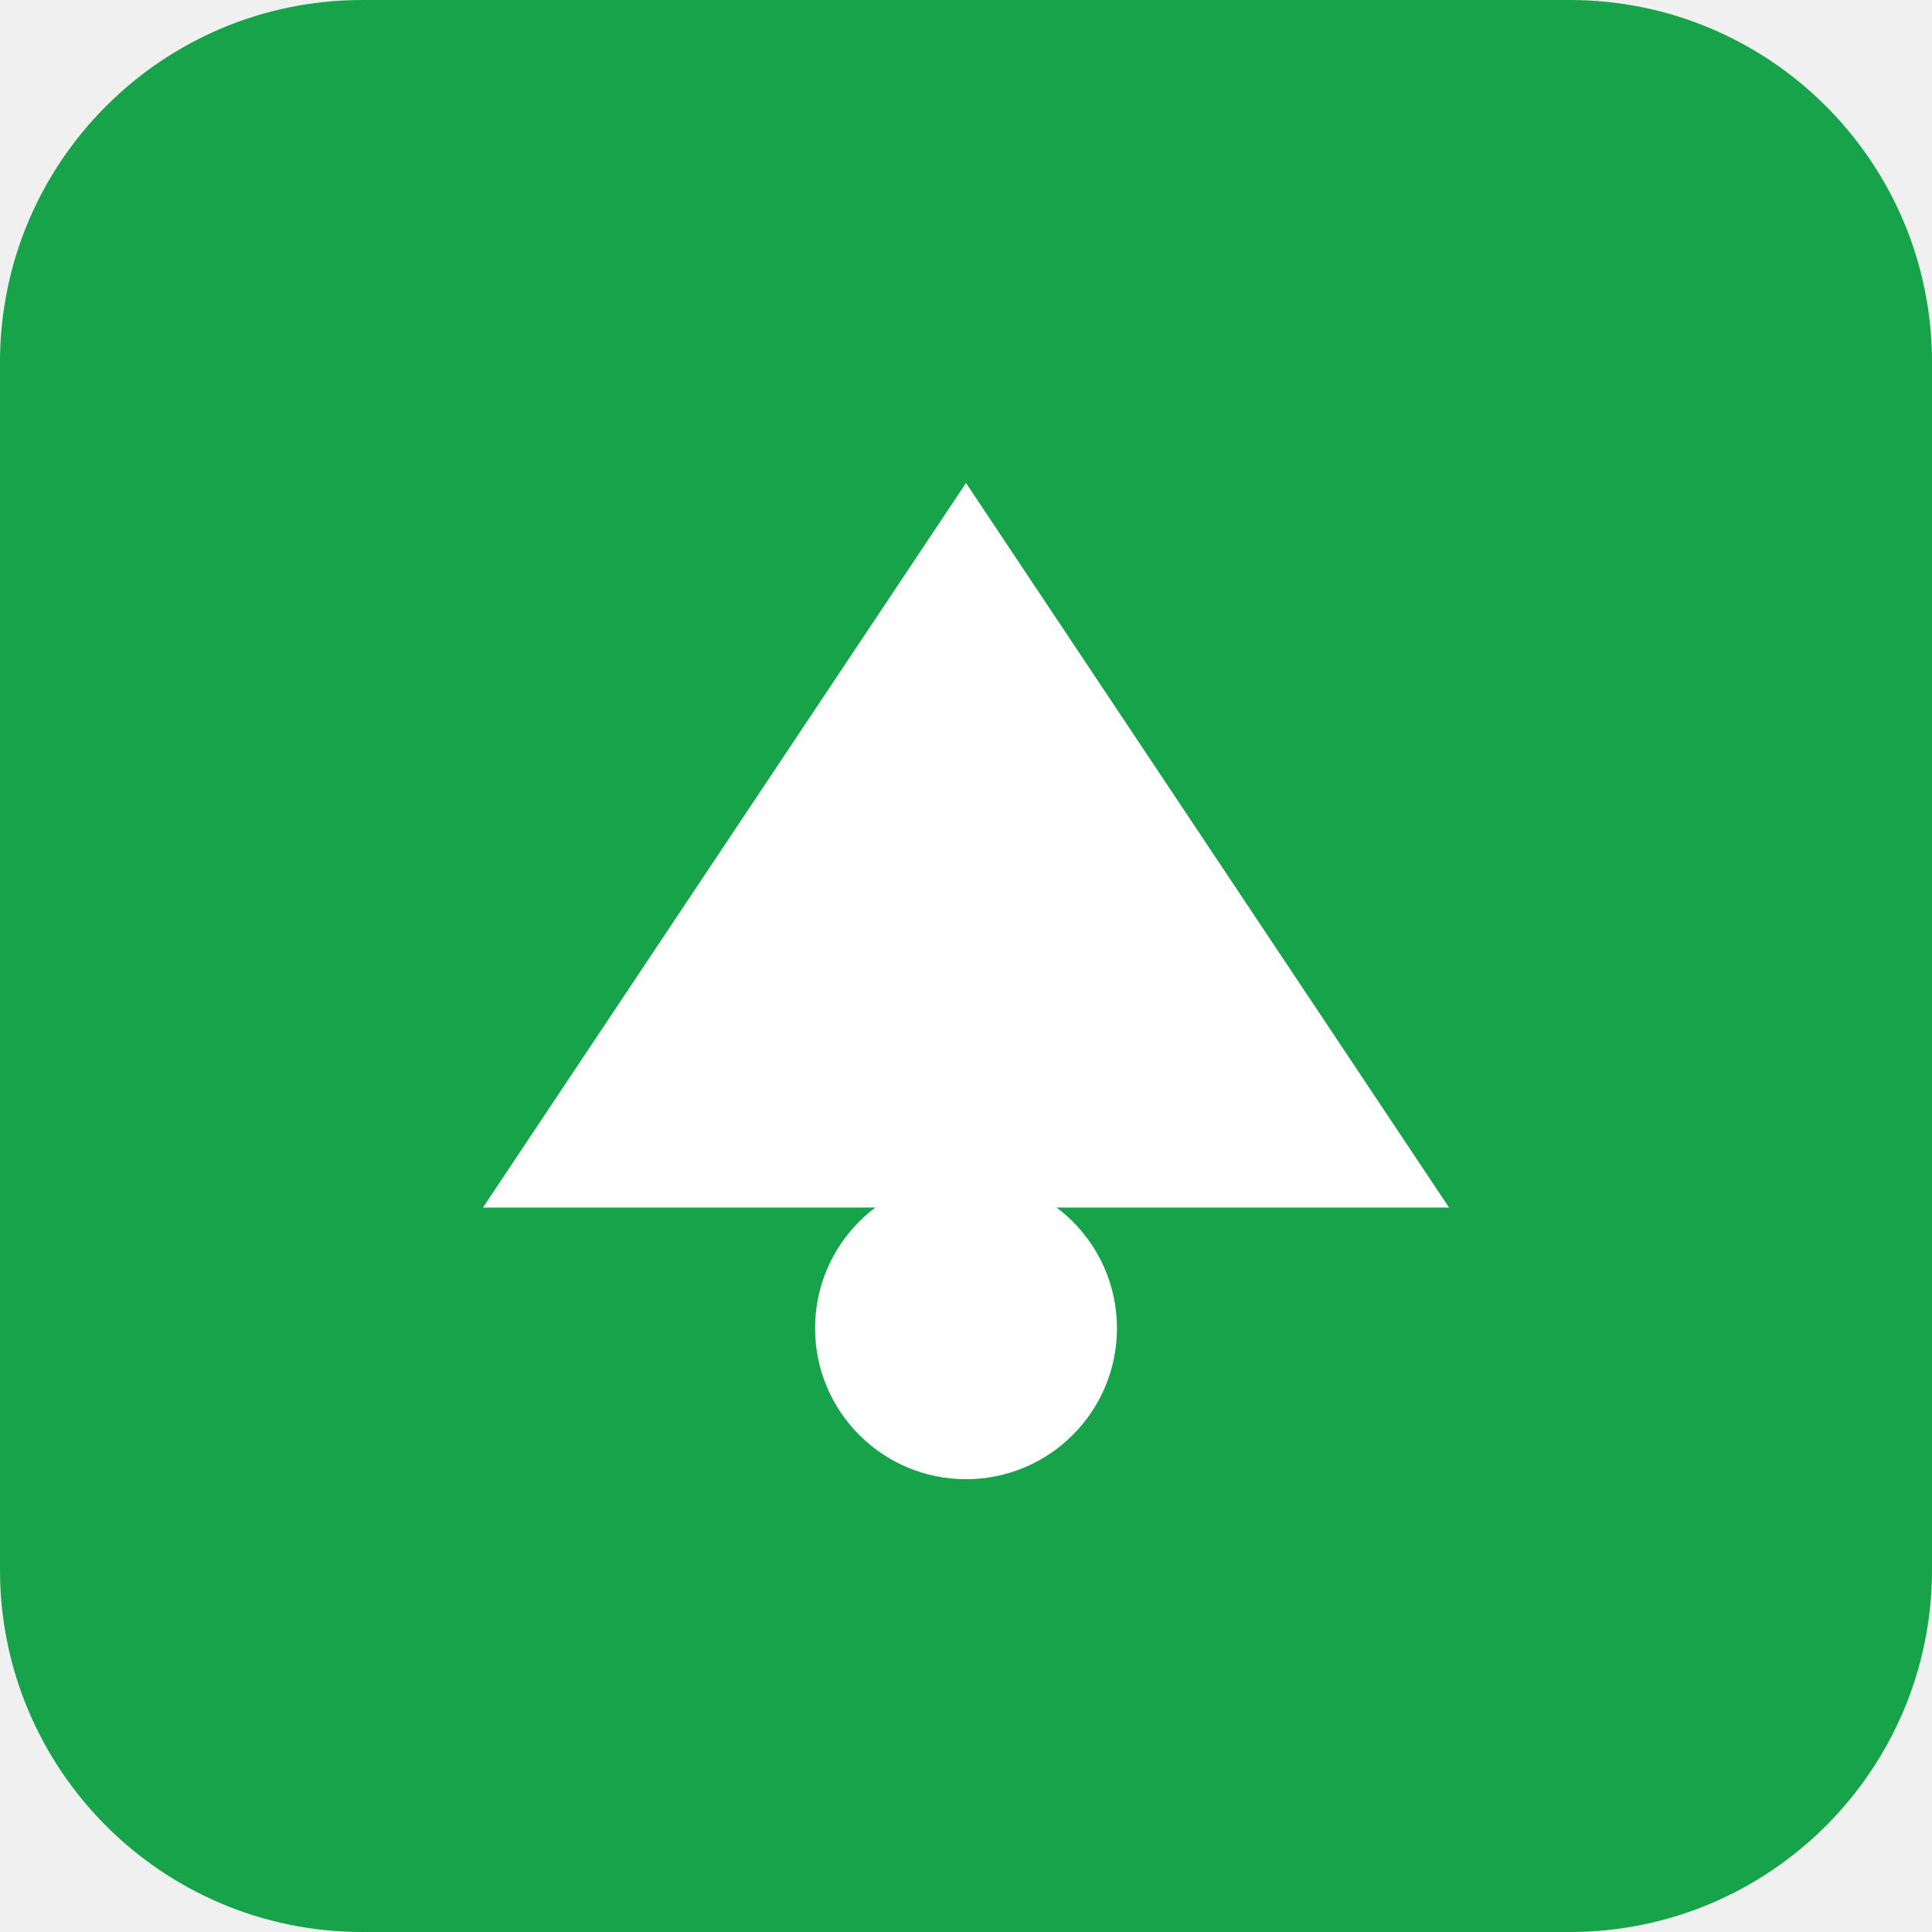
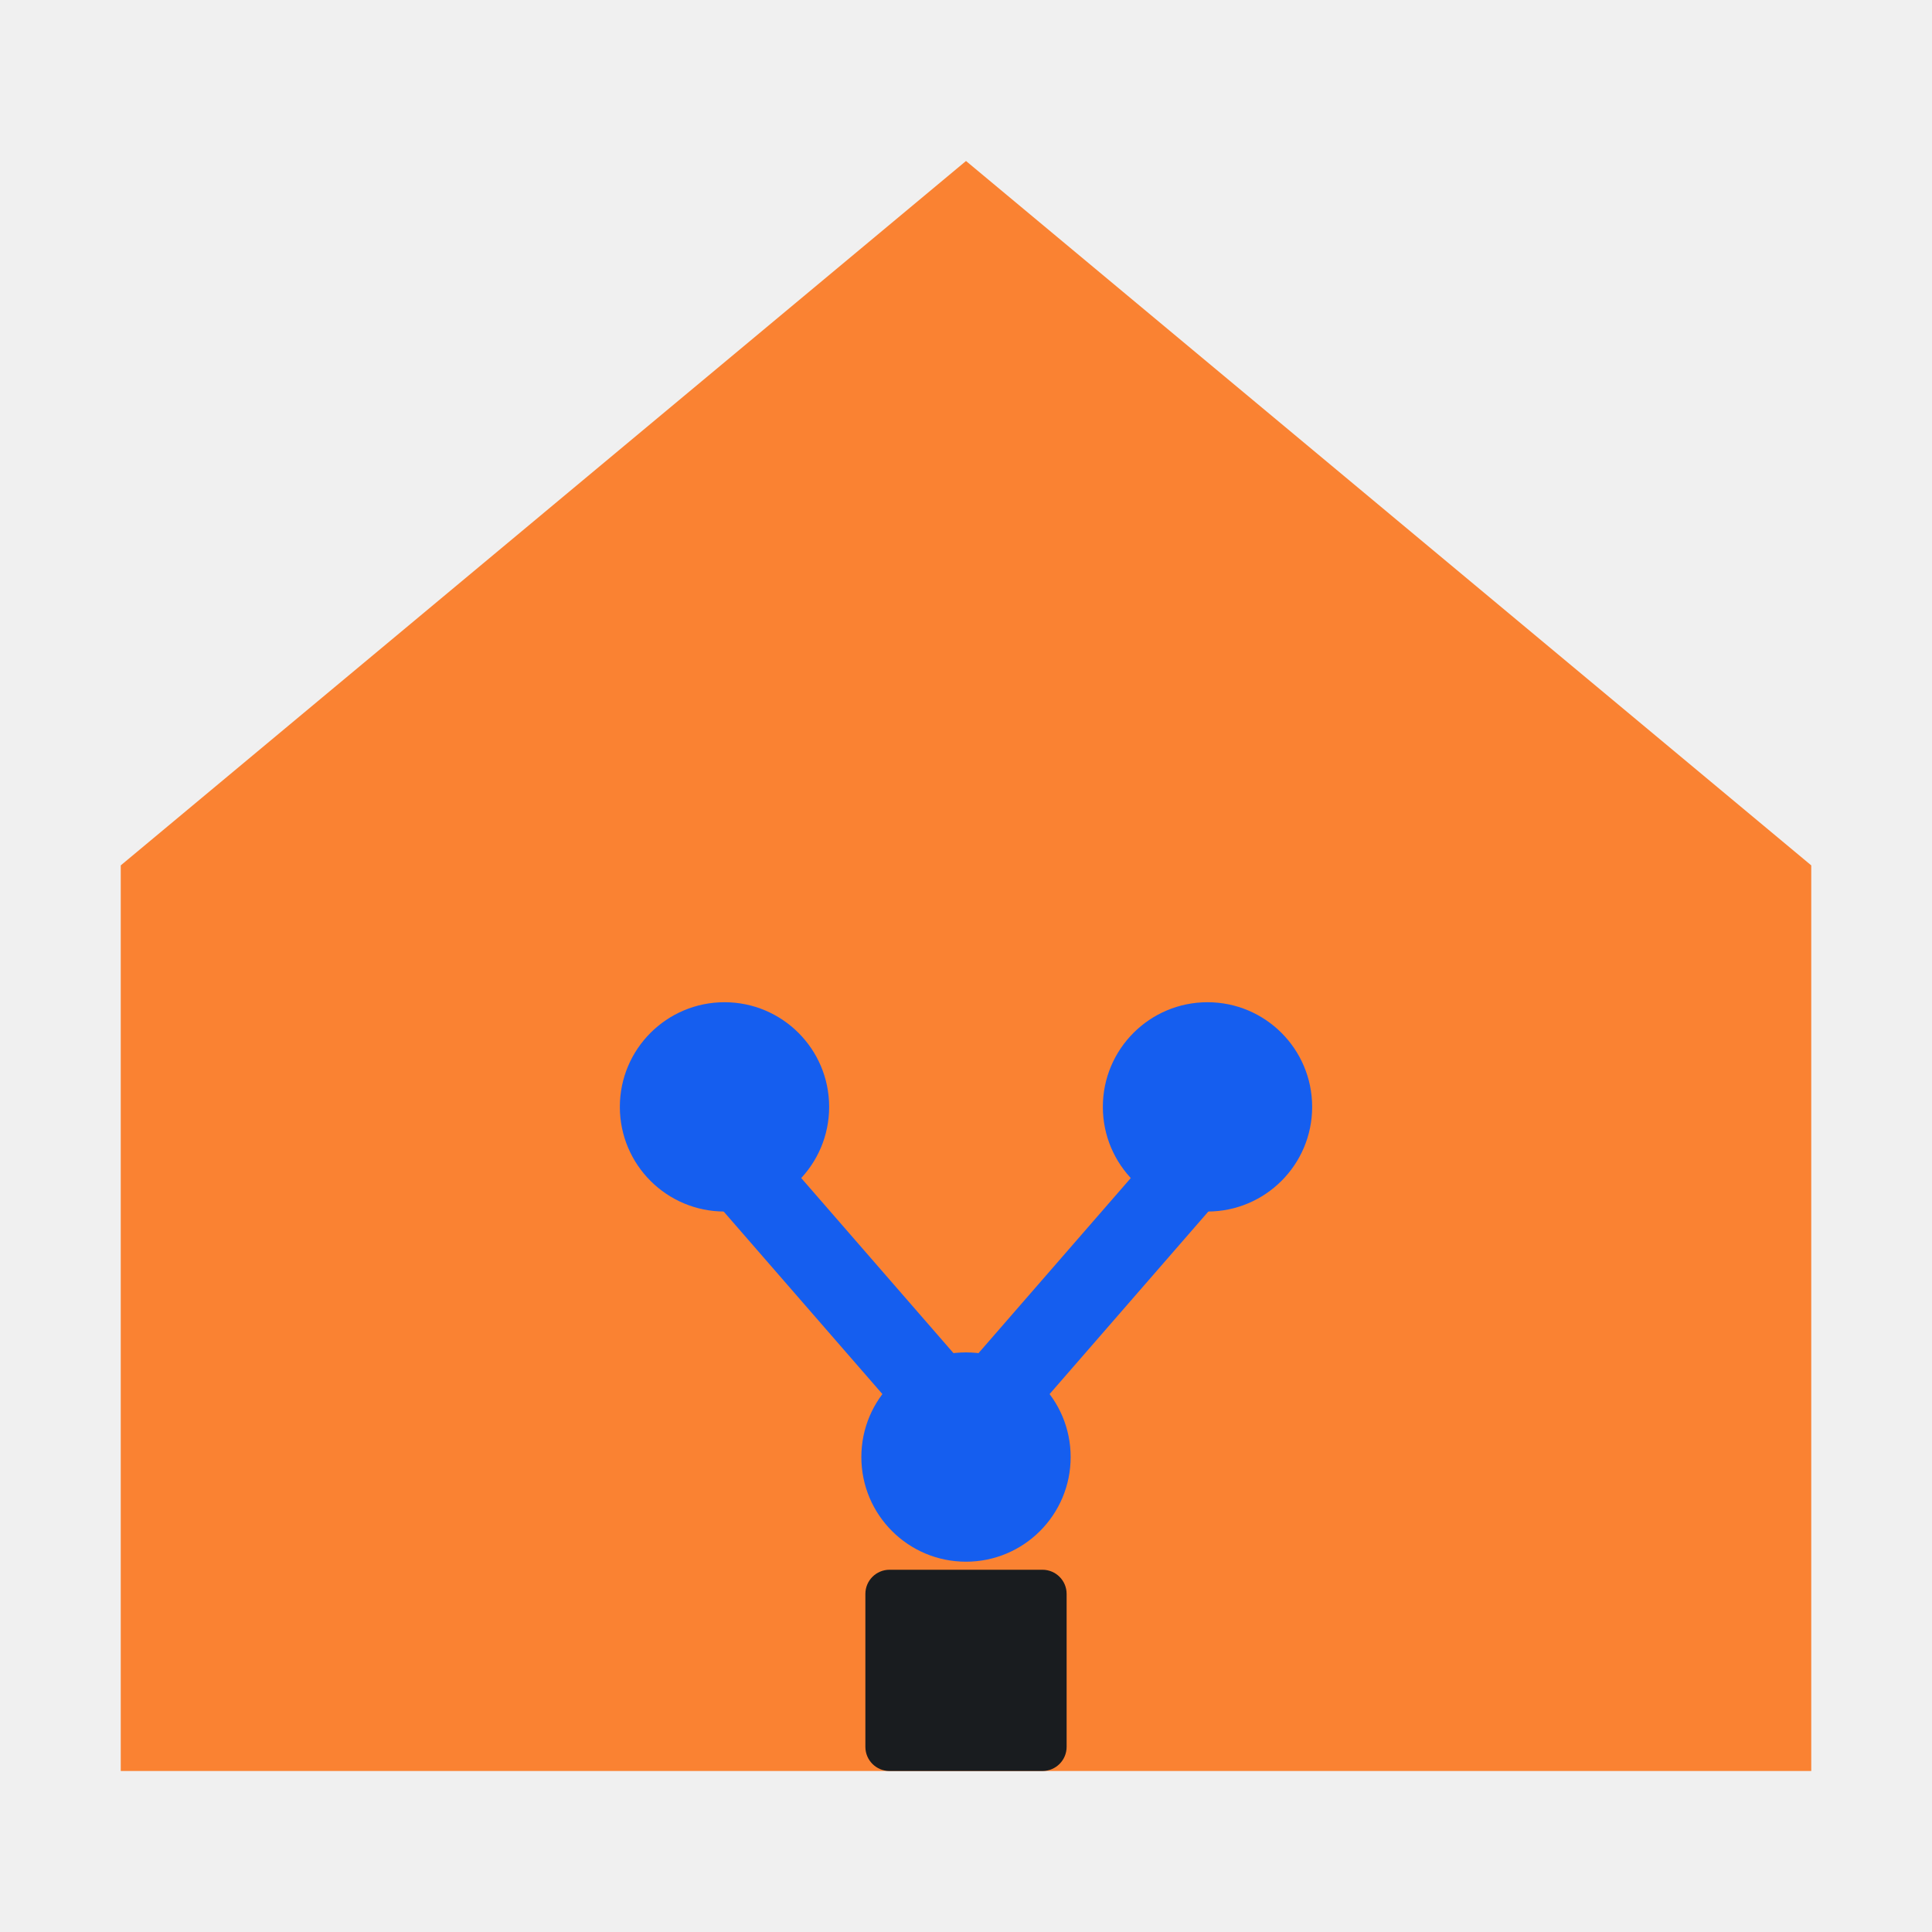
- <svg xmlns="http://www.w3.org/2000/svg" viewBox="0 0 32 32">
-   <rect width="32" height="32" rx="6" fill="#16a34a" />
-   <path d="M8 20 L16 8 L24 20 Z" fill="#fff" />
-   <circle cx="16" cy="22" r="2.5" fill="#fff" />
+ <svg xmlns="http://www.w3.org/2000/svg" viewBox="0 0 48 48">
+   <path d="M24 4 3 21.5V44h42V21.5L24 4Z" fill="#fa8232" />
+   <path d="M18 28.6 24 35.5 30 28.6" fill="none" stroke="#155eef" stroke-width="2" stroke-linecap="round" stroke-linejoin="round" />
+   <circle cx="18" cy="27.5" r="2.6" fill="#155eef" />
+   <circle cx="30" cy="27.5" r="2.6" fill="#155eef" />
+   <circle cx="24" cy="36.2" r="2.6" fill="#155eef" />
+   <rect x="21.5" y="39" width="5" height="5" rx="0.6" fill="#191c1f" />
</svg>
